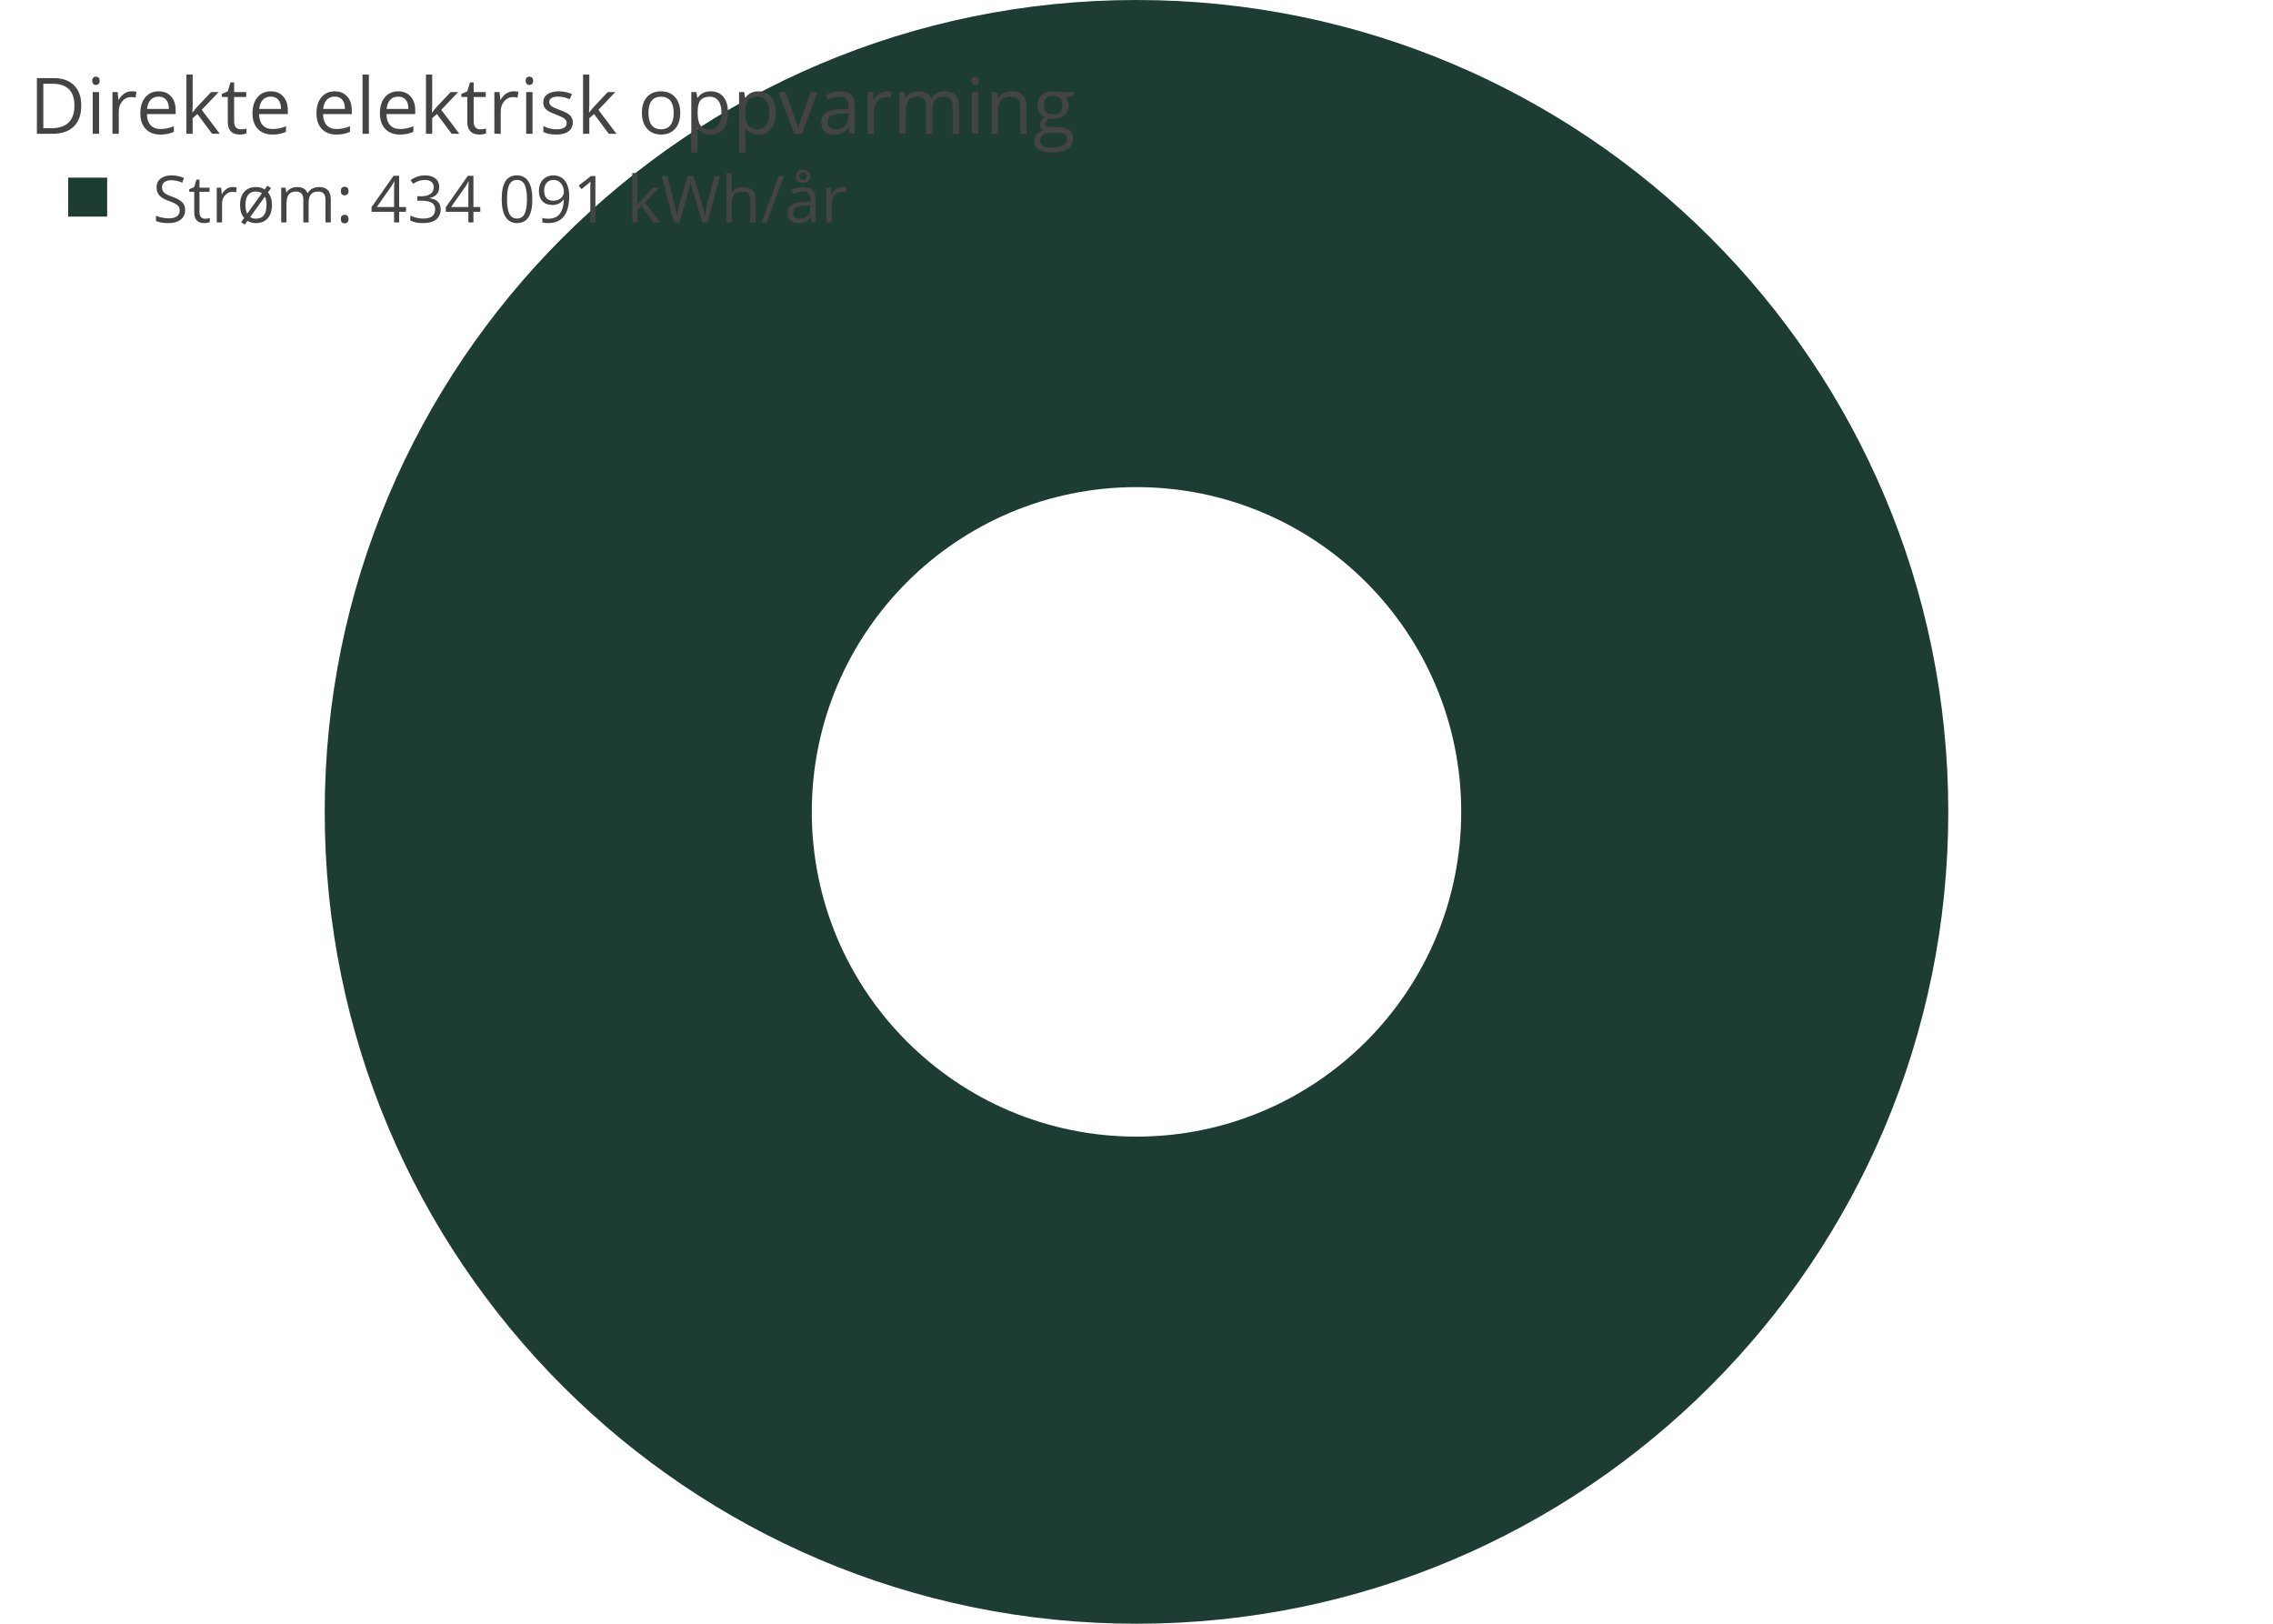
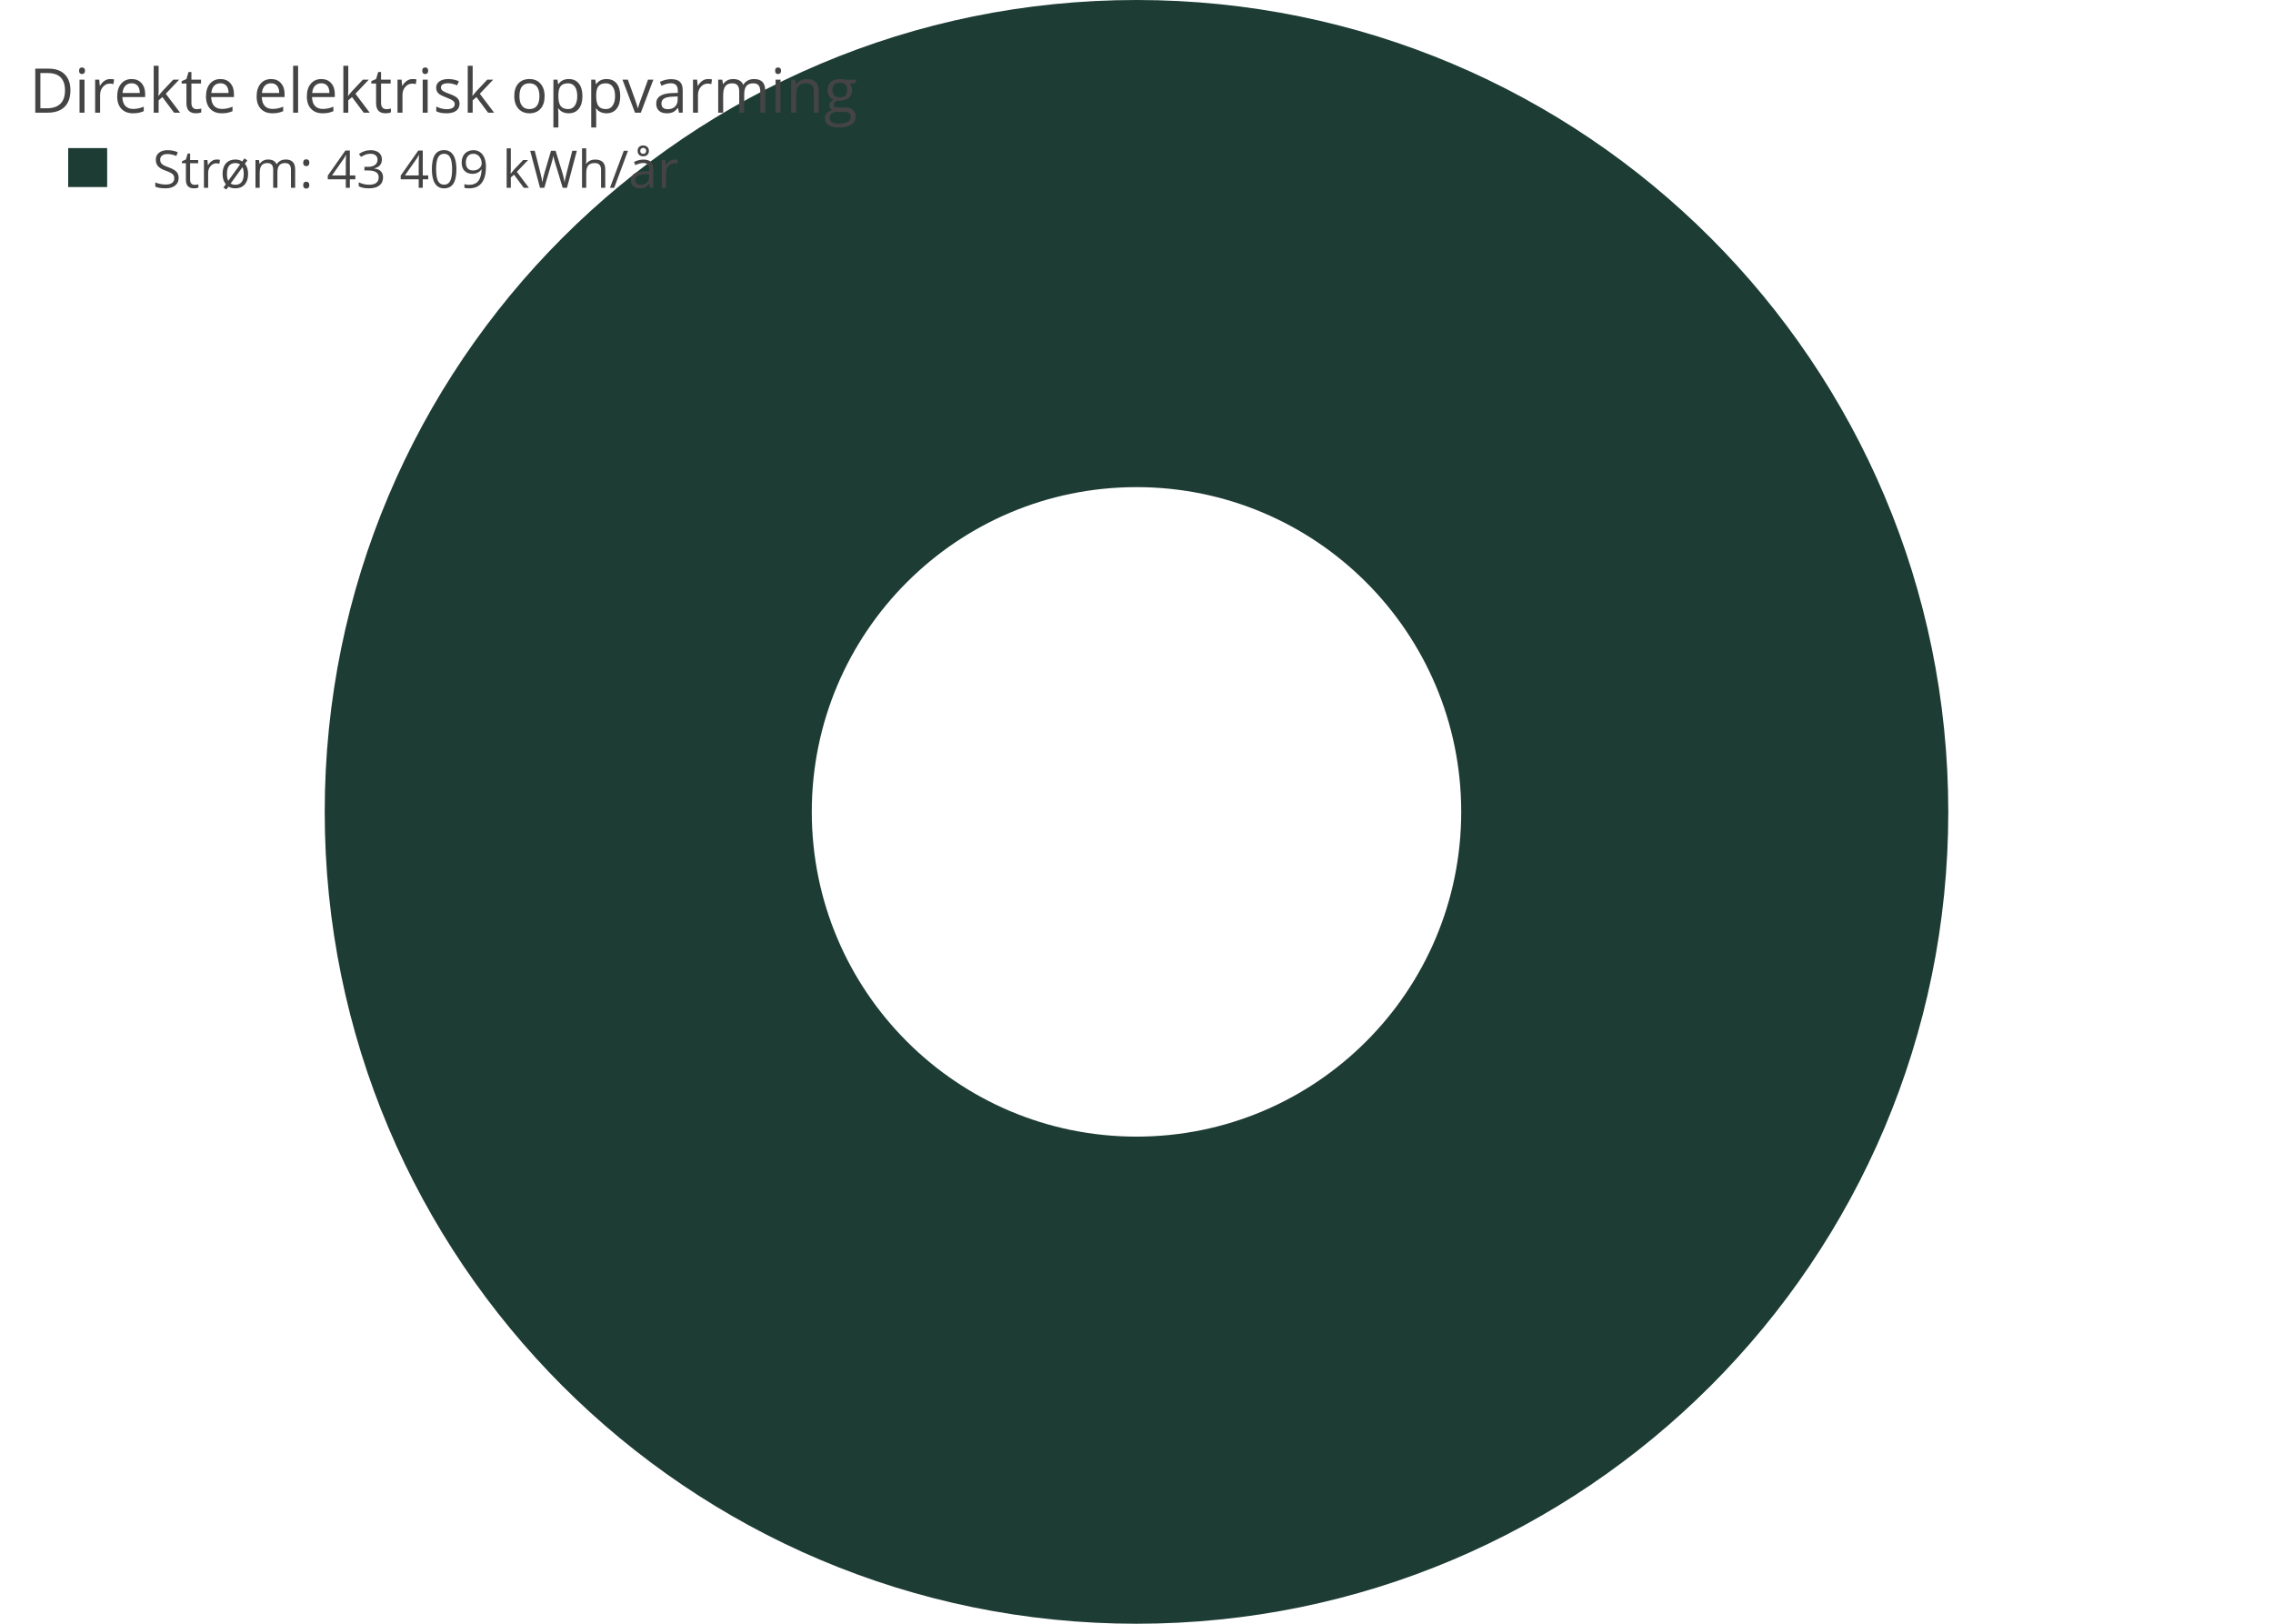
<svg xmlns="http://www.w3.org/2000/svg" class="main-svg" width="700" height="500" style="" viewBox="0 0 700 500">
  <rect x="0" y="0" width="700" height="500" style="fill: rgb(255, 255, 255); fill-opacity: 1;" />
-   <defs id="defs-5f9661">
+   <defs id="defs-d8f3f1">
    <g class="clips" />
    <g class="gradients" />
    <g class="patterns" />
  </defs>
  <g class="bglayer" />
  <g class="layer-below">
    <g class="imagelayer" />
    <g class="shapelayer" />
  </g>
  <g class="cartesianlayer" />
  <g class="polarlayer" />
  <g class="smithlayer" />
  <g class="ternarylayer" />
  <g class="geolayer" />
  <g class="funnelarealayer" />
  <g class="pielayer">
    <g class="trace" stroke-linejoin="round" style="opacity: 1;">
      <g class="slice">
-         <path class="surface" d="M350,150a100,100 0 1 0 1.2246467991473534e-14,200a100,100 0 1 0 -1.2246467991473534e-14,-200ZM350,0a250,250 0 1 1 3.061616997868383e-14,500a250,250 0 1 1 -3.061616997868383e-14,-500Z" style="pointer-events: none; fill: rgb(29, 60, 52); fill-opacity: 1; stroke-width: 0; stroke: rgb(68, 68, 68); stroke-opacity: 1;" />
+         <path class="surface" d="M350,150a100,100 0 1 0 -3.2162452993532734e-14,200a100,100 0 1 0 3.2162452993532734e-14,-200ZM350,0a250,250 0 1 1 -8.040613248383183e-14,500a250,250 0 1 1 8.040613248383183e-14,-500Z" style="pointer-events: none; fill: rgb(29, 60, 52); fill-opacity: 1; stroke-width: 0; stroke: rgb(68, 68, 68); stroke-opacity: 1;" />
      </g>
    </g>
  </g>
  <g class="iciclelayer" />
  <g class="treemaplayer" />
  <g class="sunburstlayer" />
  <g class="glimages" />
-   <defs id="topdefs-5f9661">
+   <defs id="topdefs-d8f3f1">
    <g class="clips" />
-     <clipPath id="legend5f9661">
-       <rect width="354" height="71" x="0" y="0" />
+     <clipPath id="legendd8f3f1">
+       <rect width="281" height="59" x="0" y="0" />
    </clipPath>
  </defs>
  <g class="layer-above">
    <g class="imagelayer" />
    <g class="shapelayer" />
  </g>
  <g class="infolayer">
    <g class="legend" pointer-events="all" transform="translate(7,10)">
-       <rect class="bg" shape-rendering="crispEdges" width="354" height="71" x="0" y="0" style="stroke: rgb(68, 68, 68); stroke-opacity: 1; fill: rgb(0, 0, 0); fill-opacity: 0; stroke-width: 0px;" />
-       <g class="scrollbox" transform="" clip-path="url(#legend5f9661)">
-         <text class="legendtitletext" text-anchor="start" x="2" y="31.2" style="font-family: 'Open Sans', verdana, arial, sans-serif; font-size: 24px; fill: rgb(68, 68, 68); fill-opacity: 1; white-space: pre;">Direkte elektrisk oppvarming</text>
+       <rect class="bg" shape-rendering="crispEdges" width="281" height="59" x="0" y="0" style="stroke: rgb(68, 68, 68); stroke-opacity: 1; fill: rgb(0, 0, 0); fill-opacity: 0; stroke-width: 0px;" />
+       <g class="scrollbox" transform="" clip-path="url(#legendd8f3f1)">
+         <text class="legendtitletext" text-anchor="start" x="2" y="24.7" style="font-family: 'Open Sans', verdana, arial, sans-serif; font-size: 19px; fill: rgb(68, 68, 68); fill-opacity: 1; white-space: pre;">Direkte elektrisk oppvarming</text>
        <g class="groups">
-           <g class="traces" transform="translate(0,50.7)" style="opacity: 1;">
-             <text class="legendtext" text-anchor="start" x="40" y="7.8" style="font-family: 'Open Sans', verdana, arial, sans-serif; font-size: 20px; fill: rgb(68, 68, 68); fill-opacity: 1; white-space: pre;">Strøm: 434 091 kWh/år</text>
+           <g class="traces" transform="translate(0,41.6)" style="opacity: 1;">
+             <text class="legendtext" text-anchor="start" x="40" y="6.24" style="font-family: 'Open Sans', verdana, arial, sans-serif; font-size: 16px; fill: rgb(68, 68, 68); fill-opacity: 1; white-space: pre;">Strøm: 43 409 kWh/år</text>
            <g class="layers" style="opacity: 1;">
              <g class="legendfill" />
              <g class="legendlines" />
              <g class="legendsymbols">
                <g class="legendpoints">
                  <path class="legendpie" d="M6,6H-6V-6H6Z" transform="translate(20,0)" style="fill: rgb(29, 60, 52); fill-opacity: 1; stroke-width: 0; stroke: rgb(68, 68, 68); stroke-opacity: 1;" />
                </g>
              </g>
            </g>
-             <rect class="legendtoggle" x="0" y="-14.5" width="282.516" height="29" style="fill: rgb(0, 0, 0); fill-opacity: 0;" />
+             <rect class="legendtoggle" x="0" y="-11.9" width="224.641" height="23.8" style="fill: rgb(0, 0, 0); fill-opacity: 0;" />
          </g>
        </g>
      </g>
      <rect class="scrollbar" rx="20" ry="3" width="0" height="0" x="0" y="0" style="fill: rgb(128, 139, 164); fill-opacity: 1;" />
    </g>
    <g class="g-gtitle" />
  </g>
</svg>
